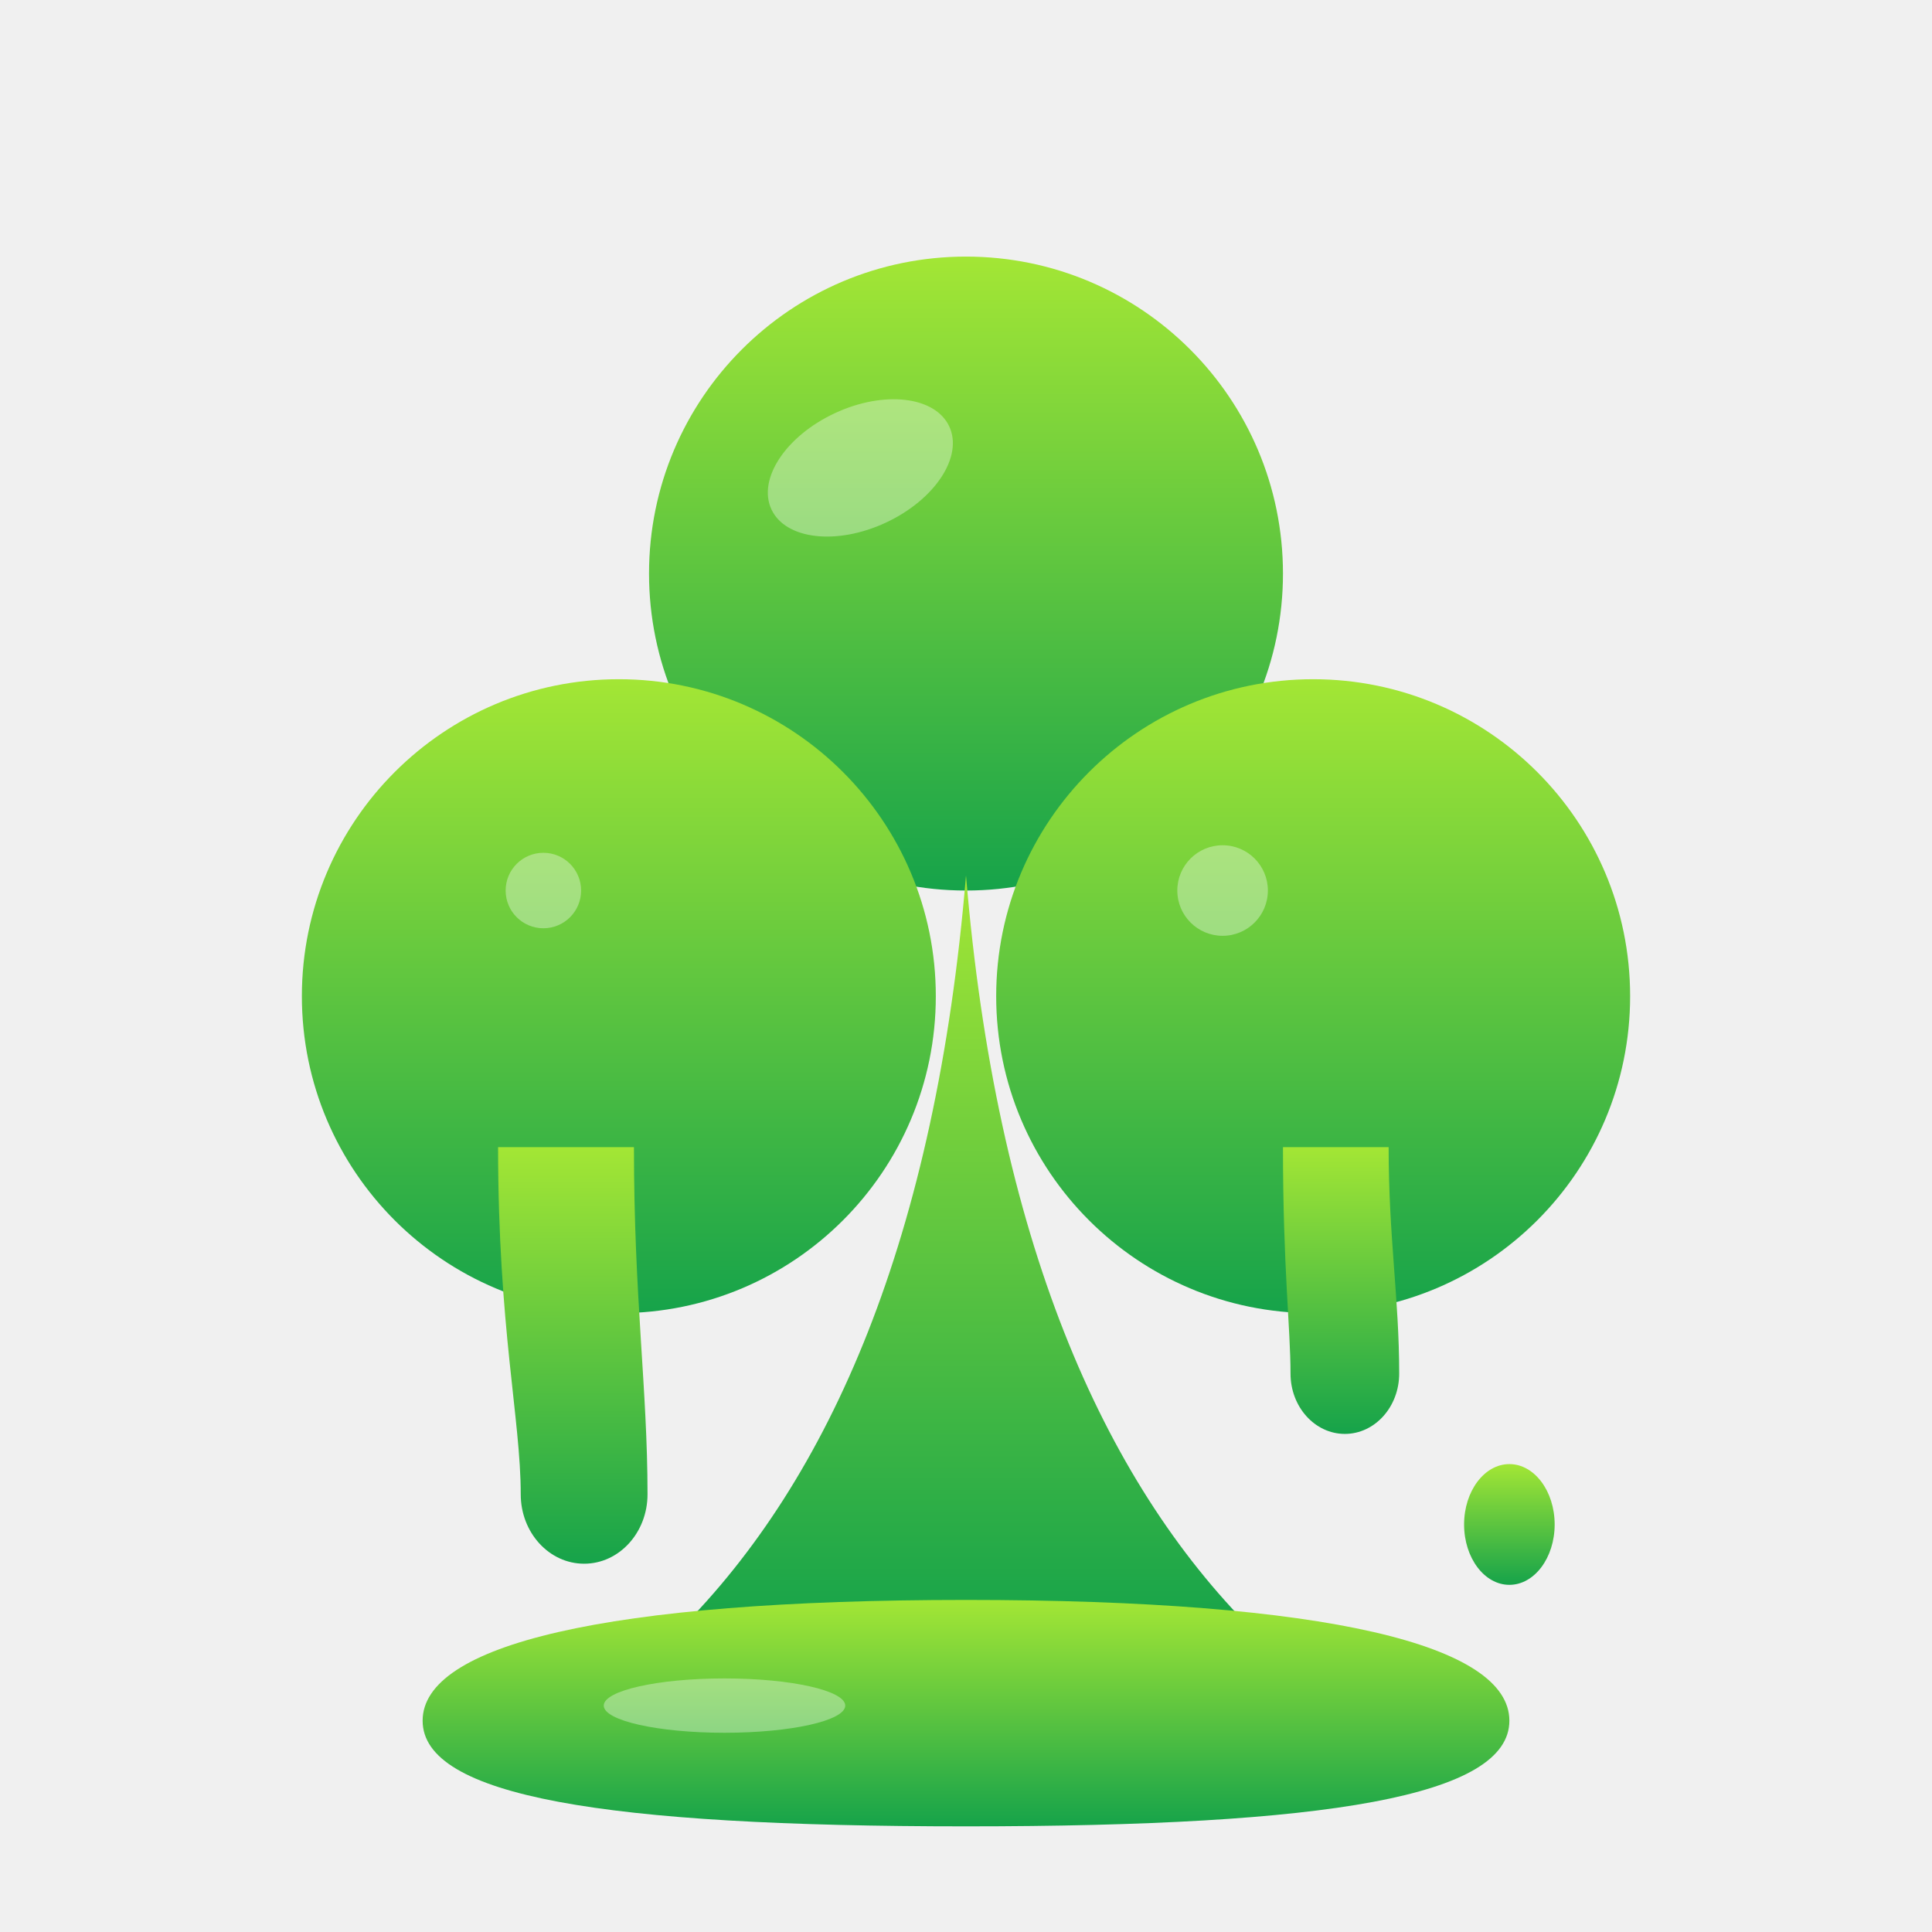
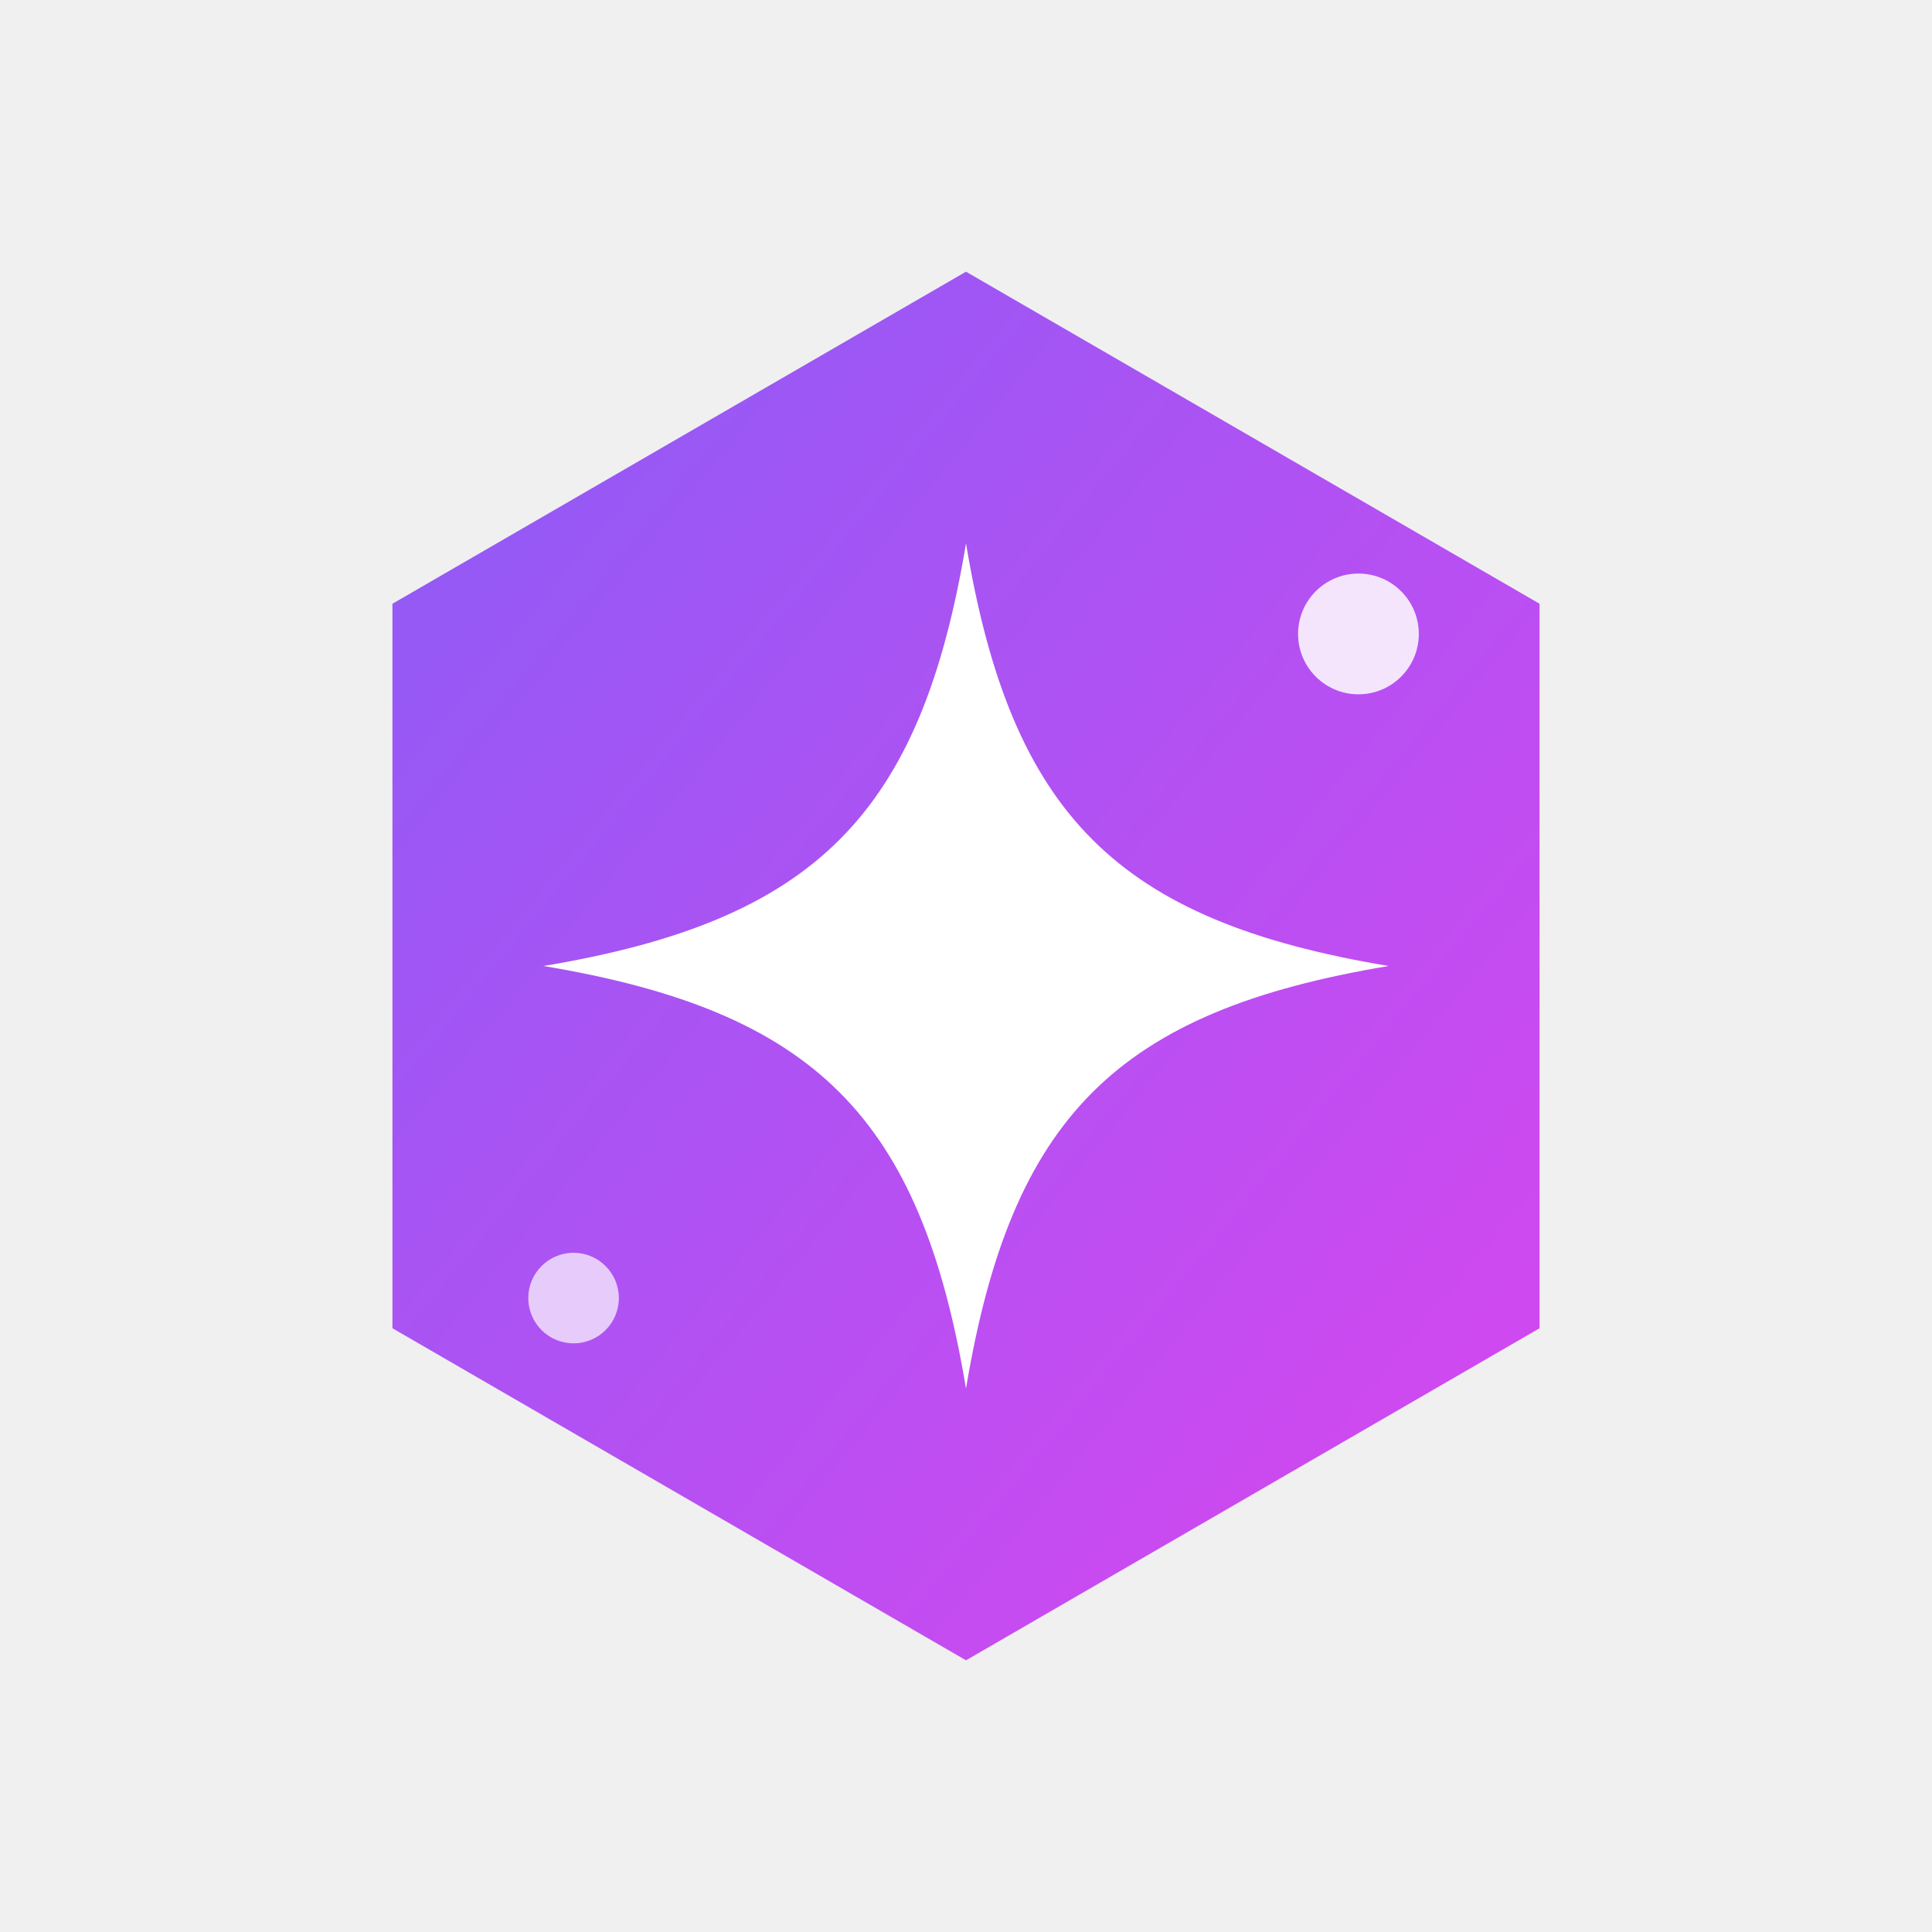
- <svg xmlns="http://www.w3.org/2000/svg" viewBox="0 0 128 128" width="128" height="128" role="img" aria-label="slopclub logo">
+ <svg xmlns="http://www.w3.org/2000/svg" viewBox="0 0 128 128" width="128" height="128" role="img" aria-label="slopclub logo — AI spark badge">
  <defs>
-     <linearGradient id="goo" x1="0" y1="0" x2="0" y2="1">
-       <stop offset="0" stop-color="#a3e635" />
-       <stop offset="1" stop-color="#16a34a" />
+     <linearGradient id="badge" x1="0" y1="0" x2="1" y2="1">
+       <stop offset="0" stop-color="#8b5cf6" />
+       <stop offset="1" stop-color="#d946ef" />
    </linearGradient>
  </defs>
-   <g fill="url(#goo)">
-     <circle cx="64" cy="38" r="21" />
-     <circle cx="41" cy="66" r="21" />
-     <circle cx="87" cy="66" r="21" />
-     <path d="M64 58 C 62 82 55 98 45 108 L 83 108 C 73 98 66 82 64 58 Z" />
-     <path d="M33 76 C 33 88 34.5 94 34.5 99 A 4.2 4.6 0 0 0 42.9 99 C 42.9 92 42 86 42 76 Z" />
-     <path d="M85 76 C 85 84 85.5 88 85.5 91 A 3.6 4 0 0 0 92.7 91 C 92.7 86 92 82 92 76 Z" />
-     <ellipse cx="100" cy="101" rx="3" ry="4" />
-     <path d="M28 114 C 28 109 40 106 64 106 C 88 106 100 109 100 114 C 100 119 88 121 64 121 C 40 121 28 119 28 114 Z" />
-   </g>
-   <g fill="#ffffff" opacity="0.35">
-     <ellipse cx="57" cy="31" rx="6.5" ry="4" transform="rotate(-25 57 31)" />
-     <circle cx="81" cy="59" r="3" />
-     <circle cx="36" cy="59" r="2.5" />
-     <ellipse cx="48" cy="113" rx="8" ry="1.8" />
-   </g>
+   <path d="M64 18 L102 40 L102 88 L64 110 L26 88 L26 40 Z" fill="url(#badge)" />
+   <path d="M64 36 C67 54 74 61 92 64 C74 67 67 74 64 92 C61 74 54 67 36 64 C54 61 61 54 64 36 Z" fill="#ffffff" />
+   <circle cx="90" cy="42" r="4" fill="#ffffff" opacity="0.85" />
+   <circle cx="38" cy="86" r="3" fill="#ffffff" opacity="0.7" />
</svg>
